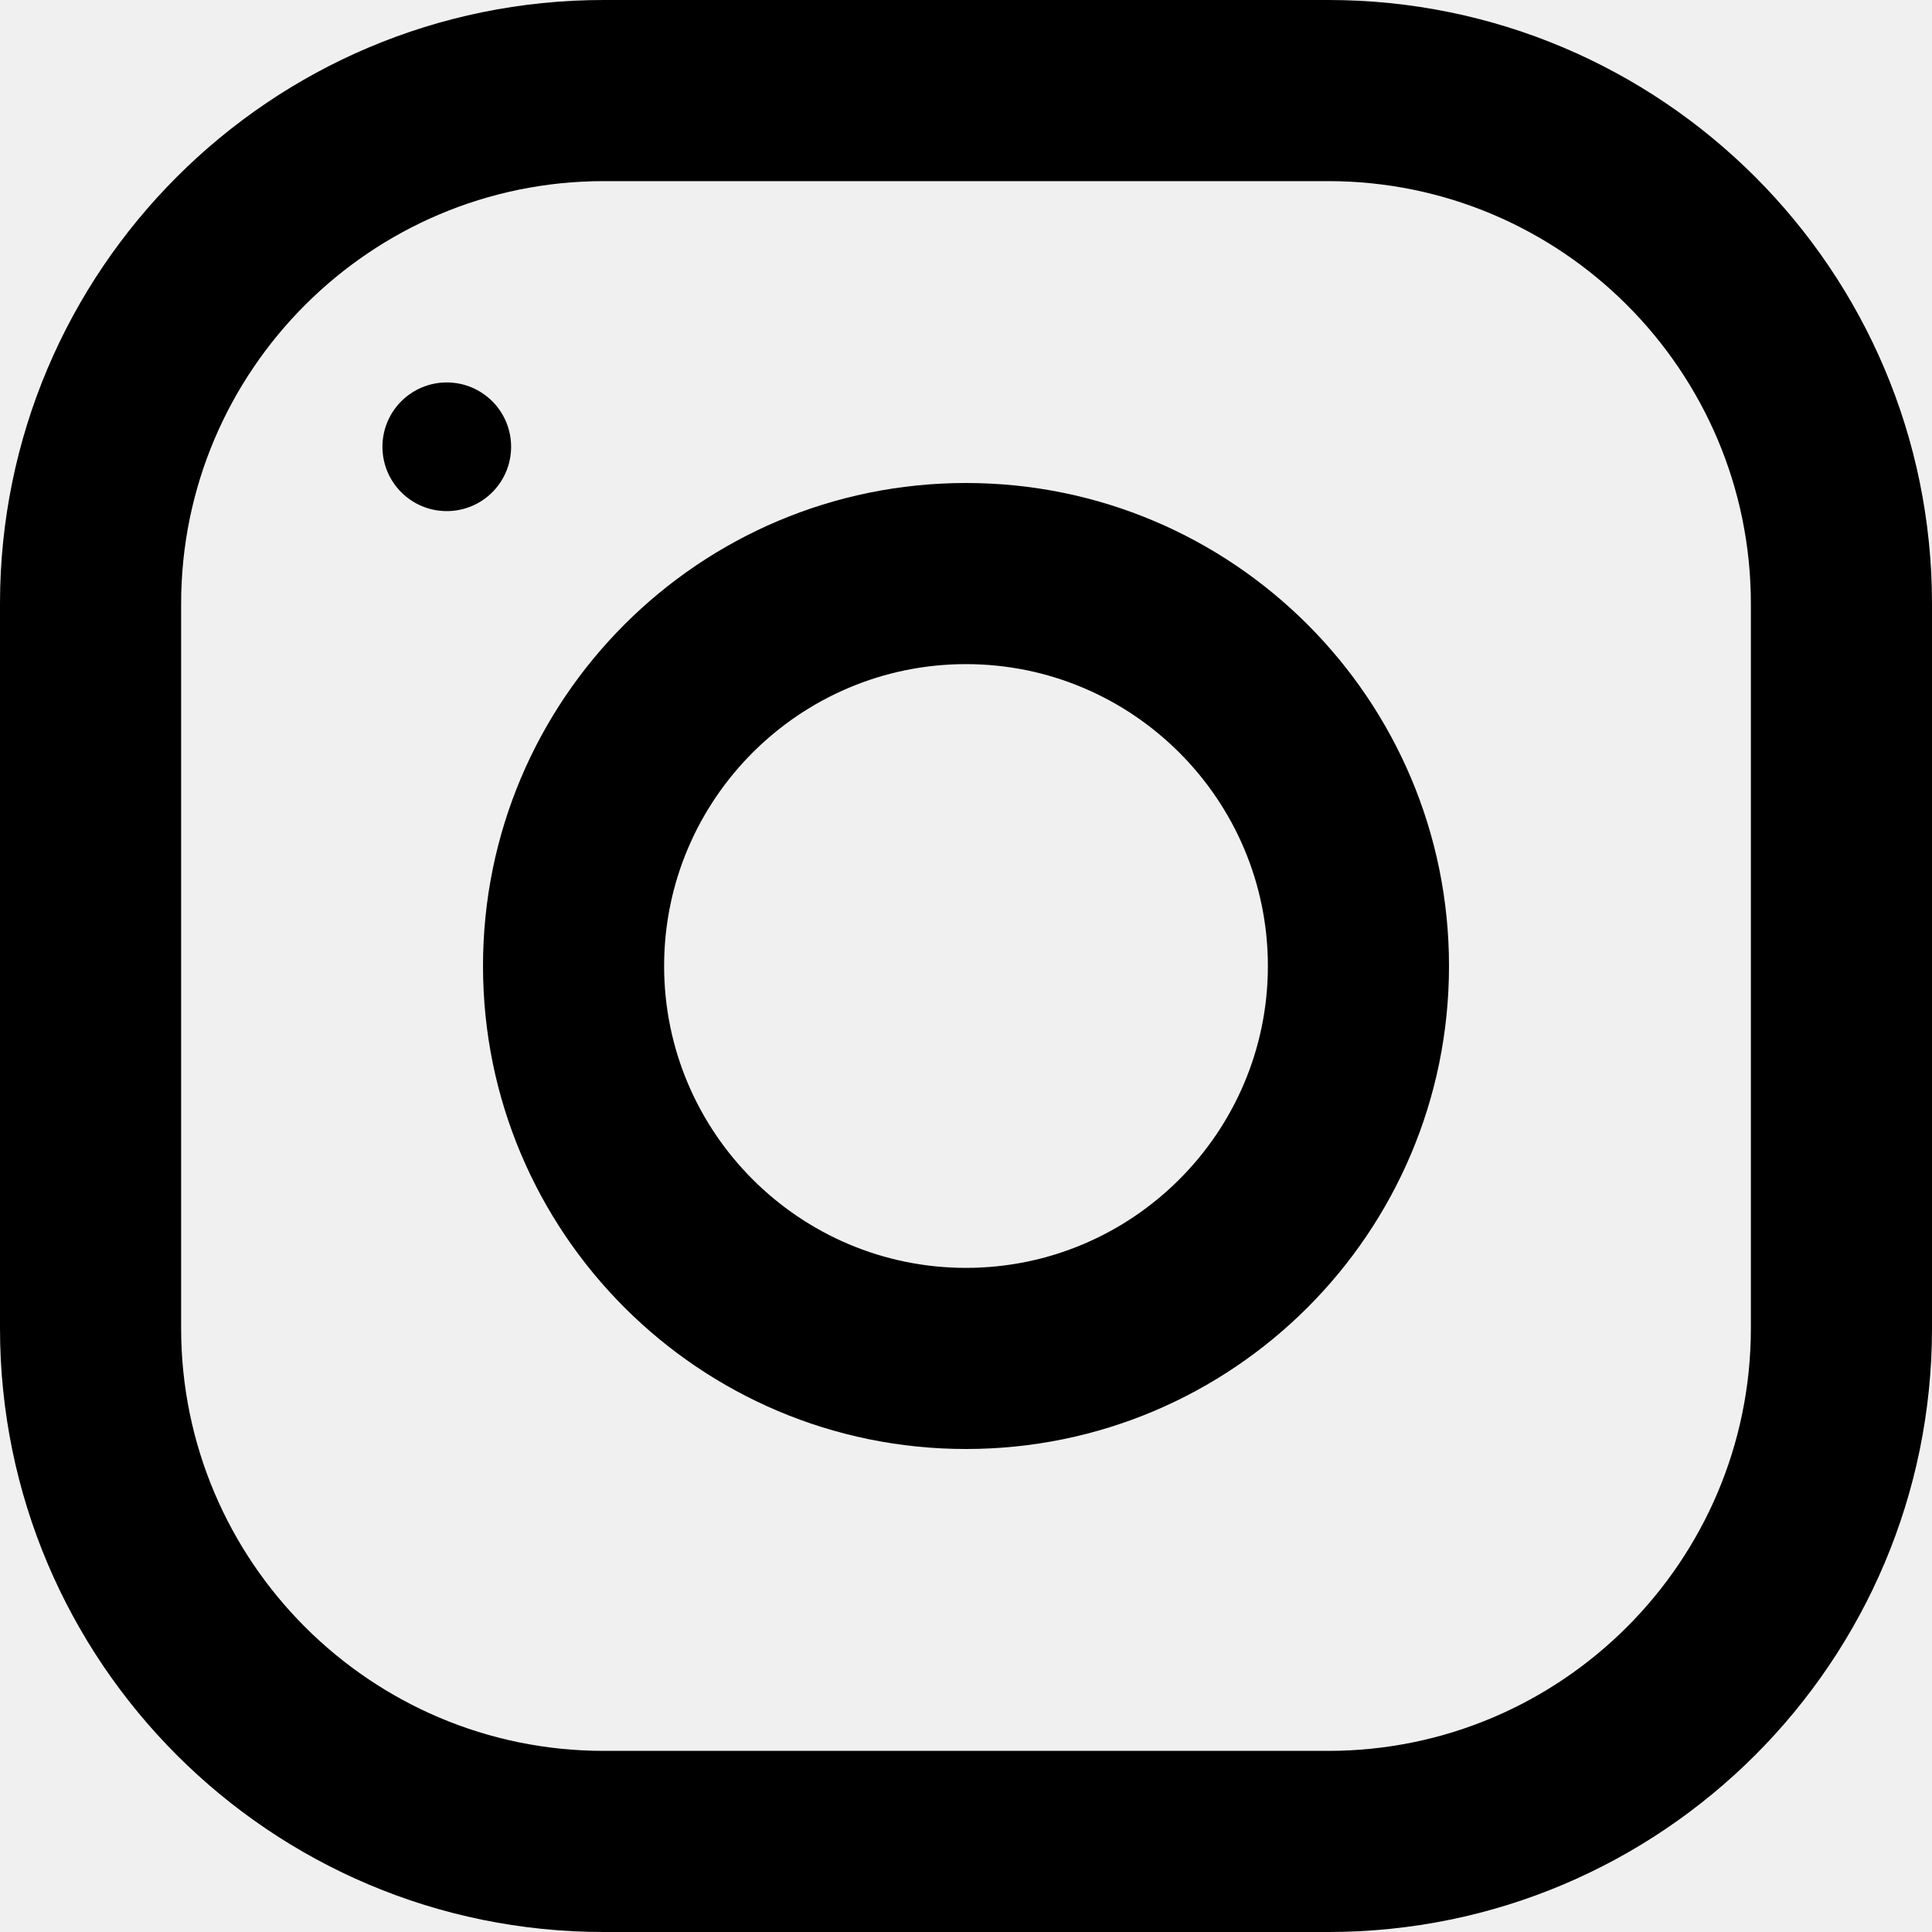
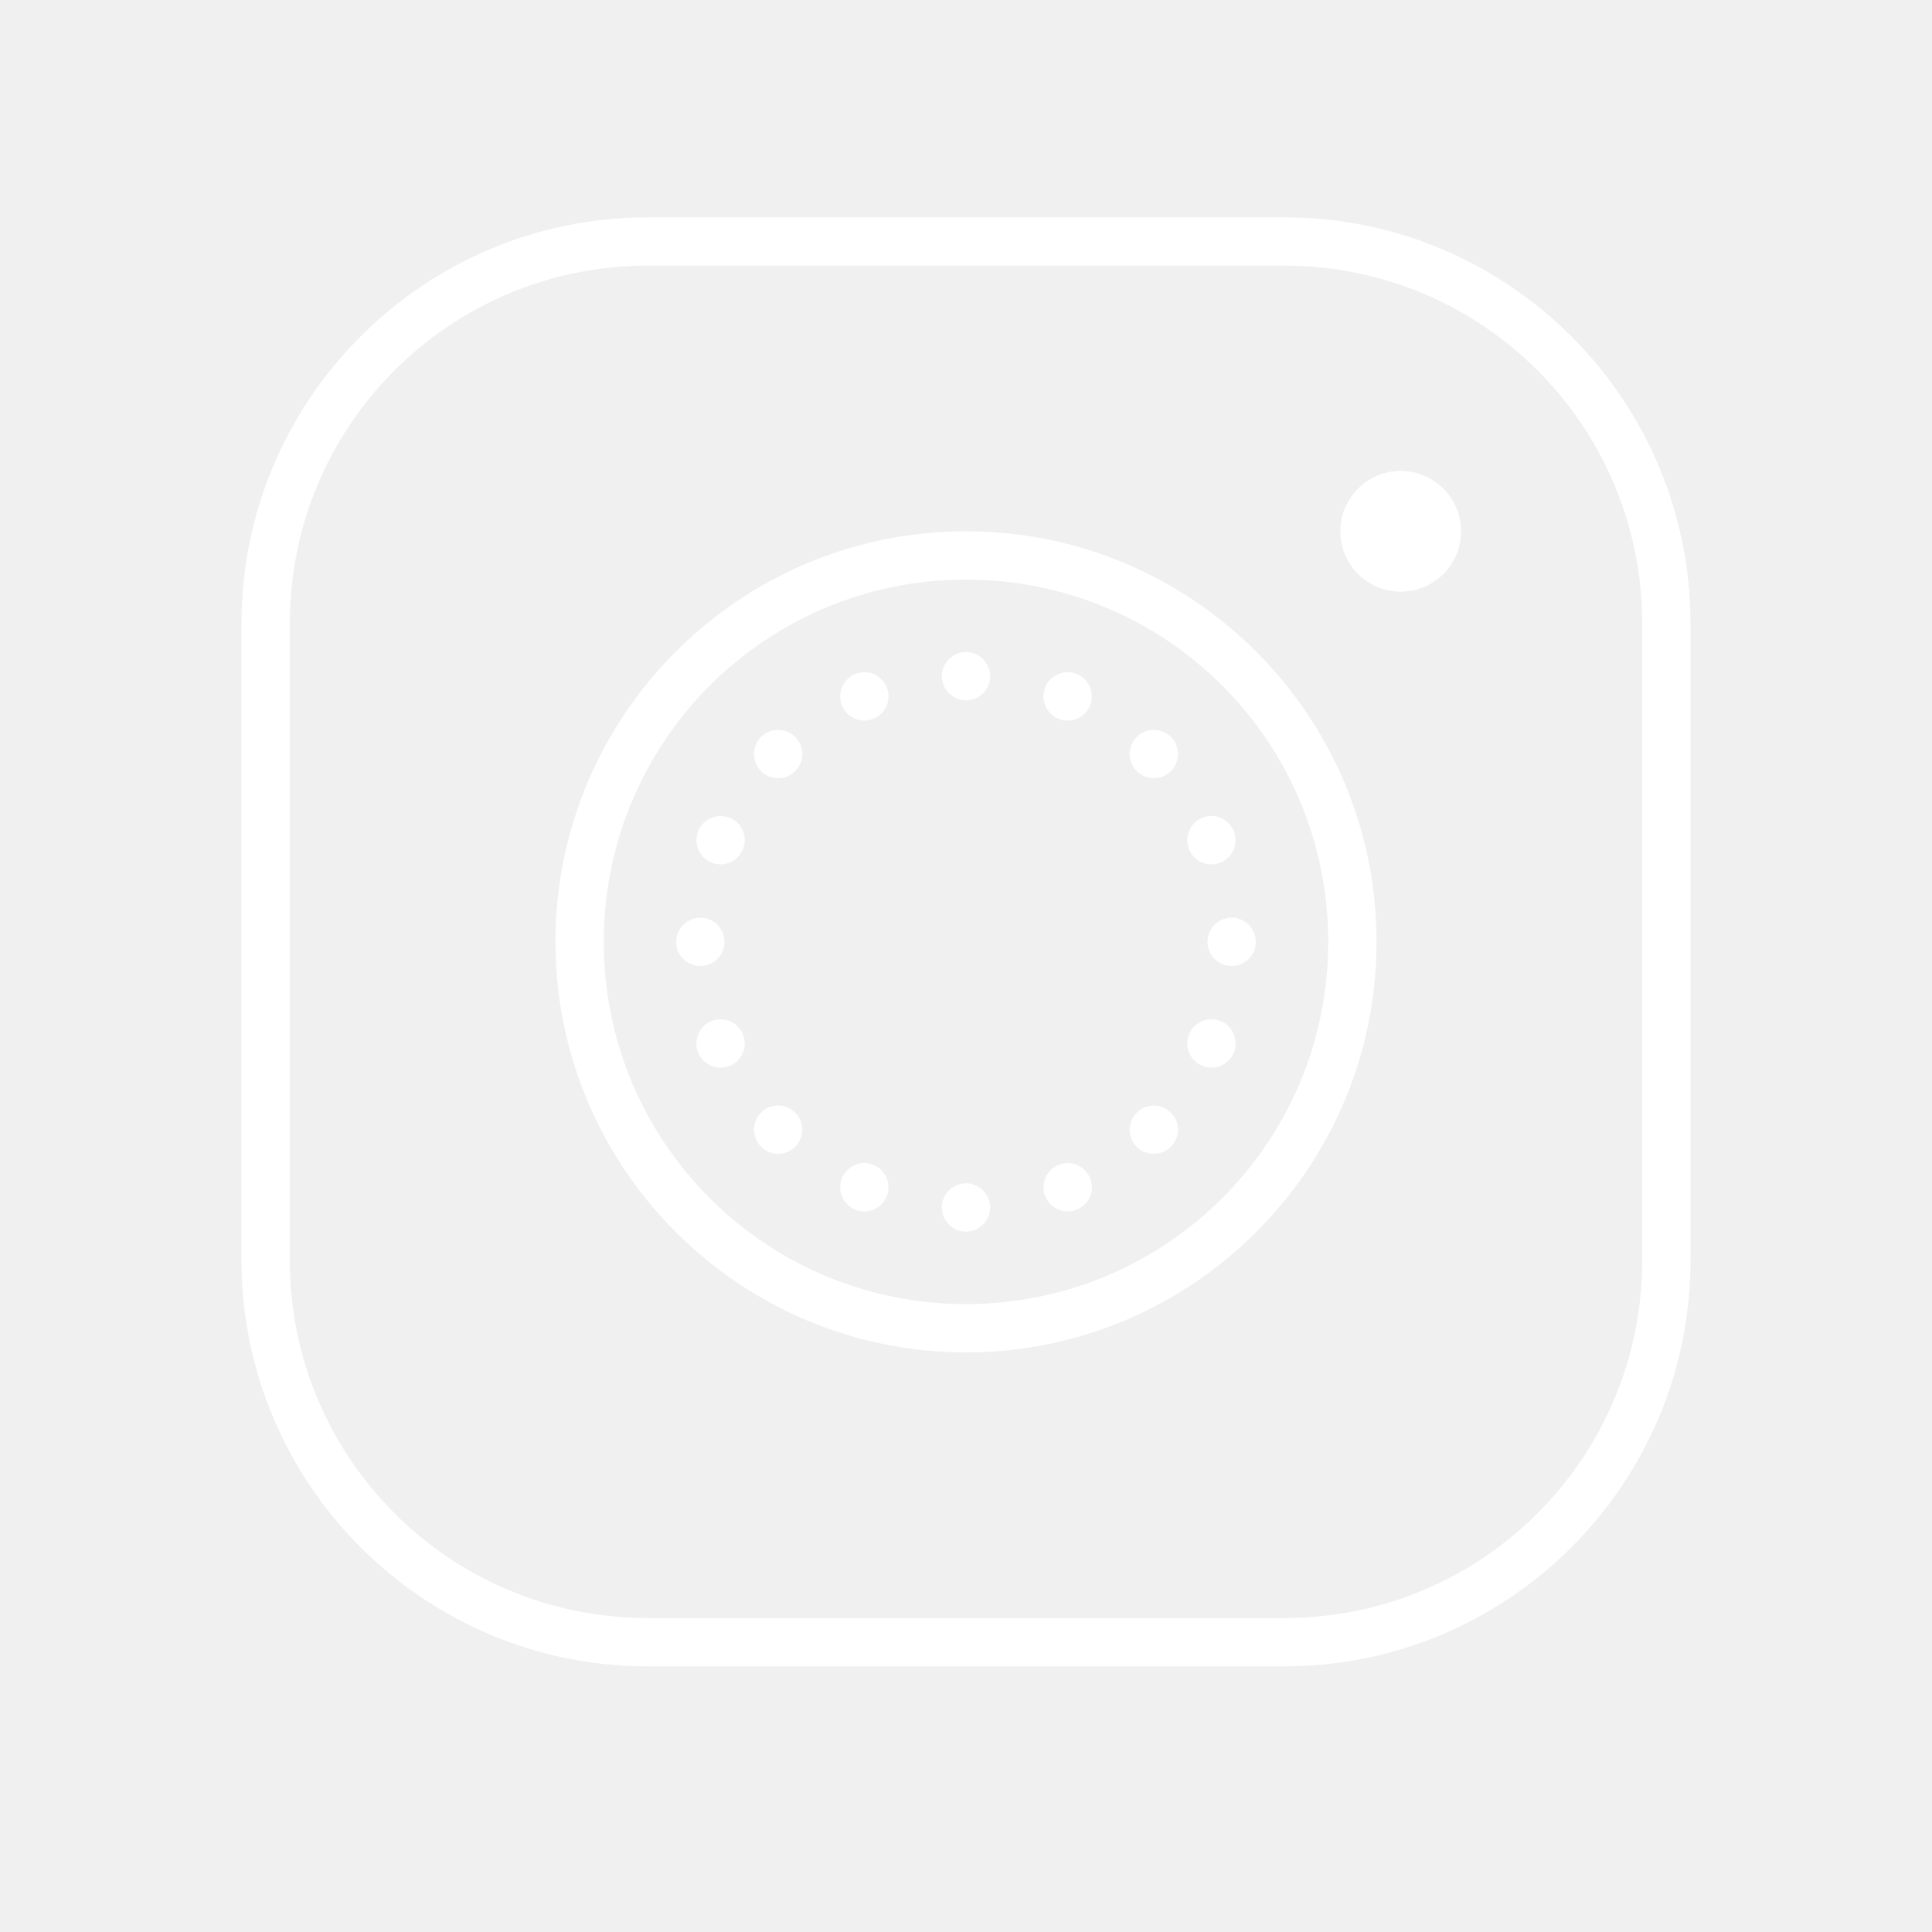
- <svg xmlns="http://www.w3.org/2000/svg" width="20" height="20" viewBox="0 0 20 20" fill="none">
-   <path d="M-6.01032e-07 6.25L-2.73196e-07 13.75C-1.22337e-07 17.201 2.799 20 6.25 20L13.75 20C17.201 20 20 17.201 20 13.75L20 6.25C20 2.799 17.201 -7.51891e-07 13.75 -6.01032e-07L6.25 -2.73196e-07C2.799 -1.22337e-07 -7.51891e-07 2.799 -6.01032e-07 6.25ZM13.75 1.875C16.163 1.875 18.125 3.837 18.125 6.25L18.125 13.75C18.125 16.163 16.163 18.125 13.75 18.125L6.25 18.125C3.837 18.125 1.875 16.163 1.875 13.75L1.875 6.25C1.875 3.837 3.837 1.875 6.25 1.875L13.75 1.875Z" fill="black" />
-   <path d="M5 10C5 12.761 7.239 15 10 15C12.761 15 15 12.761 15 10C15 7.239 12.761 5 10 5C7.239 5 5 7.239 5 10ZM13.125 10C13.125 11.723 11.723 13.125 10 13.125C8.276 13.125 6.875 11.723 6.875 10C6.875 8.277 8.276 6.875 10 6.875C11.723 6.875 13.125 8.277 13.125 10Z" fill="black" />
-   <path d="M5.291 4.625C5.291 4.257 4.993 3.959 4.625 3.959C4.257 3.959 3.959 4.257 3.959 4.625C3.959 4.993 4.257 5.291 4.625 5.291C4.993 5.291 5.291 4.993 5.291 4.625Z" fill="black" />
+ <svg xmlns="http://www.w3.org/2000/svg" fill="#FFFFFF" width="50px" viewBox="0 0 80 80">
+   <path d="M 26.816 9 C 17.543 9 10 16.543 10 25.816 L 10 52.184 C 10 61.457 17.543 69 26.816 69 L 53.184 69 C 62.457 69 70 61.457 70 52.184 L 70 25.816 C 70 16.543 62.457 9 53.184 9 Z M 26.816 11 L 53.184 11 C 61.375 11 68 17.625 68 25.816 L 68 52.184 C 68 60.375 61.375 67 53.184 67 L 26.816 67 C 18.625 67 12 60.375 12 52.184 L 12 25.816 C 12 17.625 18.625 11 26.816 11 Z M 58 19.5 C 56.621 19.5 55.5 20.621 55.5 22 C 55.5 23.379 56.621 24.5 58 24.5 C 59.379 24.5 60.5 23.379 60.5 22 C 60.5 20.621 59.379 19.5 58 19.5 Z M 40 22 C 30.621 22 23 29.621 23 39 C 23 48.379 30.621 56 40 56 C 49.379 56 57 48.379 57 39 C 57 29.621 49.379 22 40 22 Z M 40 24 C 48.297 24 55 30.703 55 39 C 55 47.297 48.297 54 40 54 C 31.703 54 25 47.297 25 39 C 25 30.703 31.703 24 40 24 Z M 40 27 C 39.449 27 39 27.449 39 28 C 39 28.551 39.449 29 40 29 C 40.551 29 41 28.551 41 28 C 41 27.449 40.551 27 40 27 Z M 35.797 27.836 C 35.664 27.836 35.531 27.859 35.406 27.91 C 34.898 28.125 34.656 28.707 34.867 29.219 C 35.078 29.73 35.664 29.973 36.172 29.762 C 36.684 29.547 36.926 28.965 36.715 28.453 C 36.562 28.082 36.199 27.84 35.797 27.836 Z M 44.23 27.836 C 43.816 27.828 43.441 28.07 43.285 28.453 C 43.074 28.965 43.316 29.547 43.828 29.762 C 44.336 29.973 44.922 29.73 45.133 29.219 C 45.344 28.707 45.102 28.125 44.594 27.91 C 44.477 27.863 44.355 27.84 44.23 27.836 Z M 32.234 30.223 C 31.965 30.219 31.707 30.324 31.516 30.516 C 31.125 30.906 31.125 31.539 31.516 31.93 C 31.906 32.32 32.539 32.32 32.93 31.93 C 33.32 31.539 33.32 30.906 32.93 30.516 C 32.746 30.332 32.496 30.227 32.234 30.223 Z M 47.793 30.223 C 47.52 30.219 47.262 30.324 47.07 30.516 C 46.68 30.906 46.68 31.539 47.07 31.93 C 47.461 32.32 48.094 32.32 48.484 31.93 C 48.875 31.539 48.875 30.906 48.484 30.516 C 48.301 30.332 48.051 30.227 47.793 30.223 Z M 50.172 33.789 C 50.035 33.789 49.902 33.812 49.781 33.863 C 49.27 34.078 49.027 34.66 49.238 35.172 C 49.449 35.684 50.035 35.926 50.547 35.715 C 51.055 35.5 51.297 34.918 51.086 34.406 C 50.934 34.035 50.57 33.793 50.172 33.789 Z M 29.859 33.793 C 29.445 33.781 29.07 34.027 28.914 34.406 C 28.703 34.918 28.945 35.504 29.453 35.715 C 29.699 35.816 29.977 35.816 30.223 35.715 C 30.465 35.613 30.66 35.418 30.762 35.172 C 30.863 34.926 30.863 34.652 30.762 34.406 C 30.66 34.16 30.465 33.965 30.219 33.863 C 30.105 33.82 29.984 33.793 29.859 33.793 Z M 29 38 C 28.449 38 28 38.449 28 39 C 28 39.551 28.449 40 29 40 C 29.551 40 30 39.551 30 39 C 30 38.449 29.551 38 29 38 Z M 51 38 C 50.449 38 50 38.449 50 39 C 50 39.551 50.449 40 51 40 C 51.551 40 52 39.551 52 39 C 52 38.449 51.551 38 51 38 Z M 29.844 42.207 C 29.711 42.207 29.578 42.234 29.453 42.285 C 28.945 42.496 28.703 43.082 28.914 43.594 C 29.125 44.102 29.711 44.344 30.219 44.133 C 30.73 43.922 30.973 43.336 30.762 42.828 C 30.609 42.457 30.246 42.211 29.844 42.207 Z M 50.188 42.207 C 49.773 42.199 49.398 42.445 49.238 42.824 C 49.027 43.336 49.27 43.918 49.781 44.129 C 50.293 44.344 50.875 44.102 51.09 43.59 C 51.301 43.078 51.059 42.496 50.547 42.281 C 50.434 42.234 50.309 42.211 50.188 42.207 Z M 32.234 45.777 C 31.965 45.773 31.703 45.879 31.516 46.07 C 31.125 46.461 31.125 47.094 31.516 47.484 C 31.902 47.875 32.539 47.875 32.926 47.484 C 33.316 47.094 33.316 46.461 32.926 46.07 C 32.742 45.887 32.496 45.781 32.234 45.777 Z M 47.793 45.781 C 47.52 45.773 47.262 45.879 47.07 46.07 C 46.883 46.258 46.777 46.512 46.777 46.777 C 46.777 47.043 46.883 47.297 47.07 47.484 C 47.461 47.875 48.094 47.875 48.484 47.484 C 48.672 47.297 48.777 47.043 48.777 46.777 C 48.777 46.512 48.672 46.258 48.484 46.07 C 48.301 45.887 48.051 45.781 47.793 45.781 Z M 35.812 48.16 C 35.398 48.152 35.023 48.398 34.867 48.781 C 34.656 49.289 34.898 49.875 35.406 50.086 C 35.918 50.297 36.504 50.055 36.715 49.547 C 36.926 49.035 36.684 48.449 36.172 48.238 C 36.059 48.191 35.938 48.164 35.812 48.16 Z M 44.219 48.16 C 44.086 48.16 43.953 48.188 43.828 48.238 C 43.316 48.449 43.074 49.035 43.285 49.547 C 43.5 50.055 44.082 50.297 44.594 50.086 C 45.105 49.875 45.348 49.289 45.137 48.781 C 44.98 48.41 44.621 48.164 44.219 48.16 Z M 40 49 C 39.449 49 39 49.449 39 50 C 39 50.551 39.449 51 40 51 C 40.551 51 41 50.551 41 50 C 41 49.449 40.551 49 40 49 Z" />
</svg>
